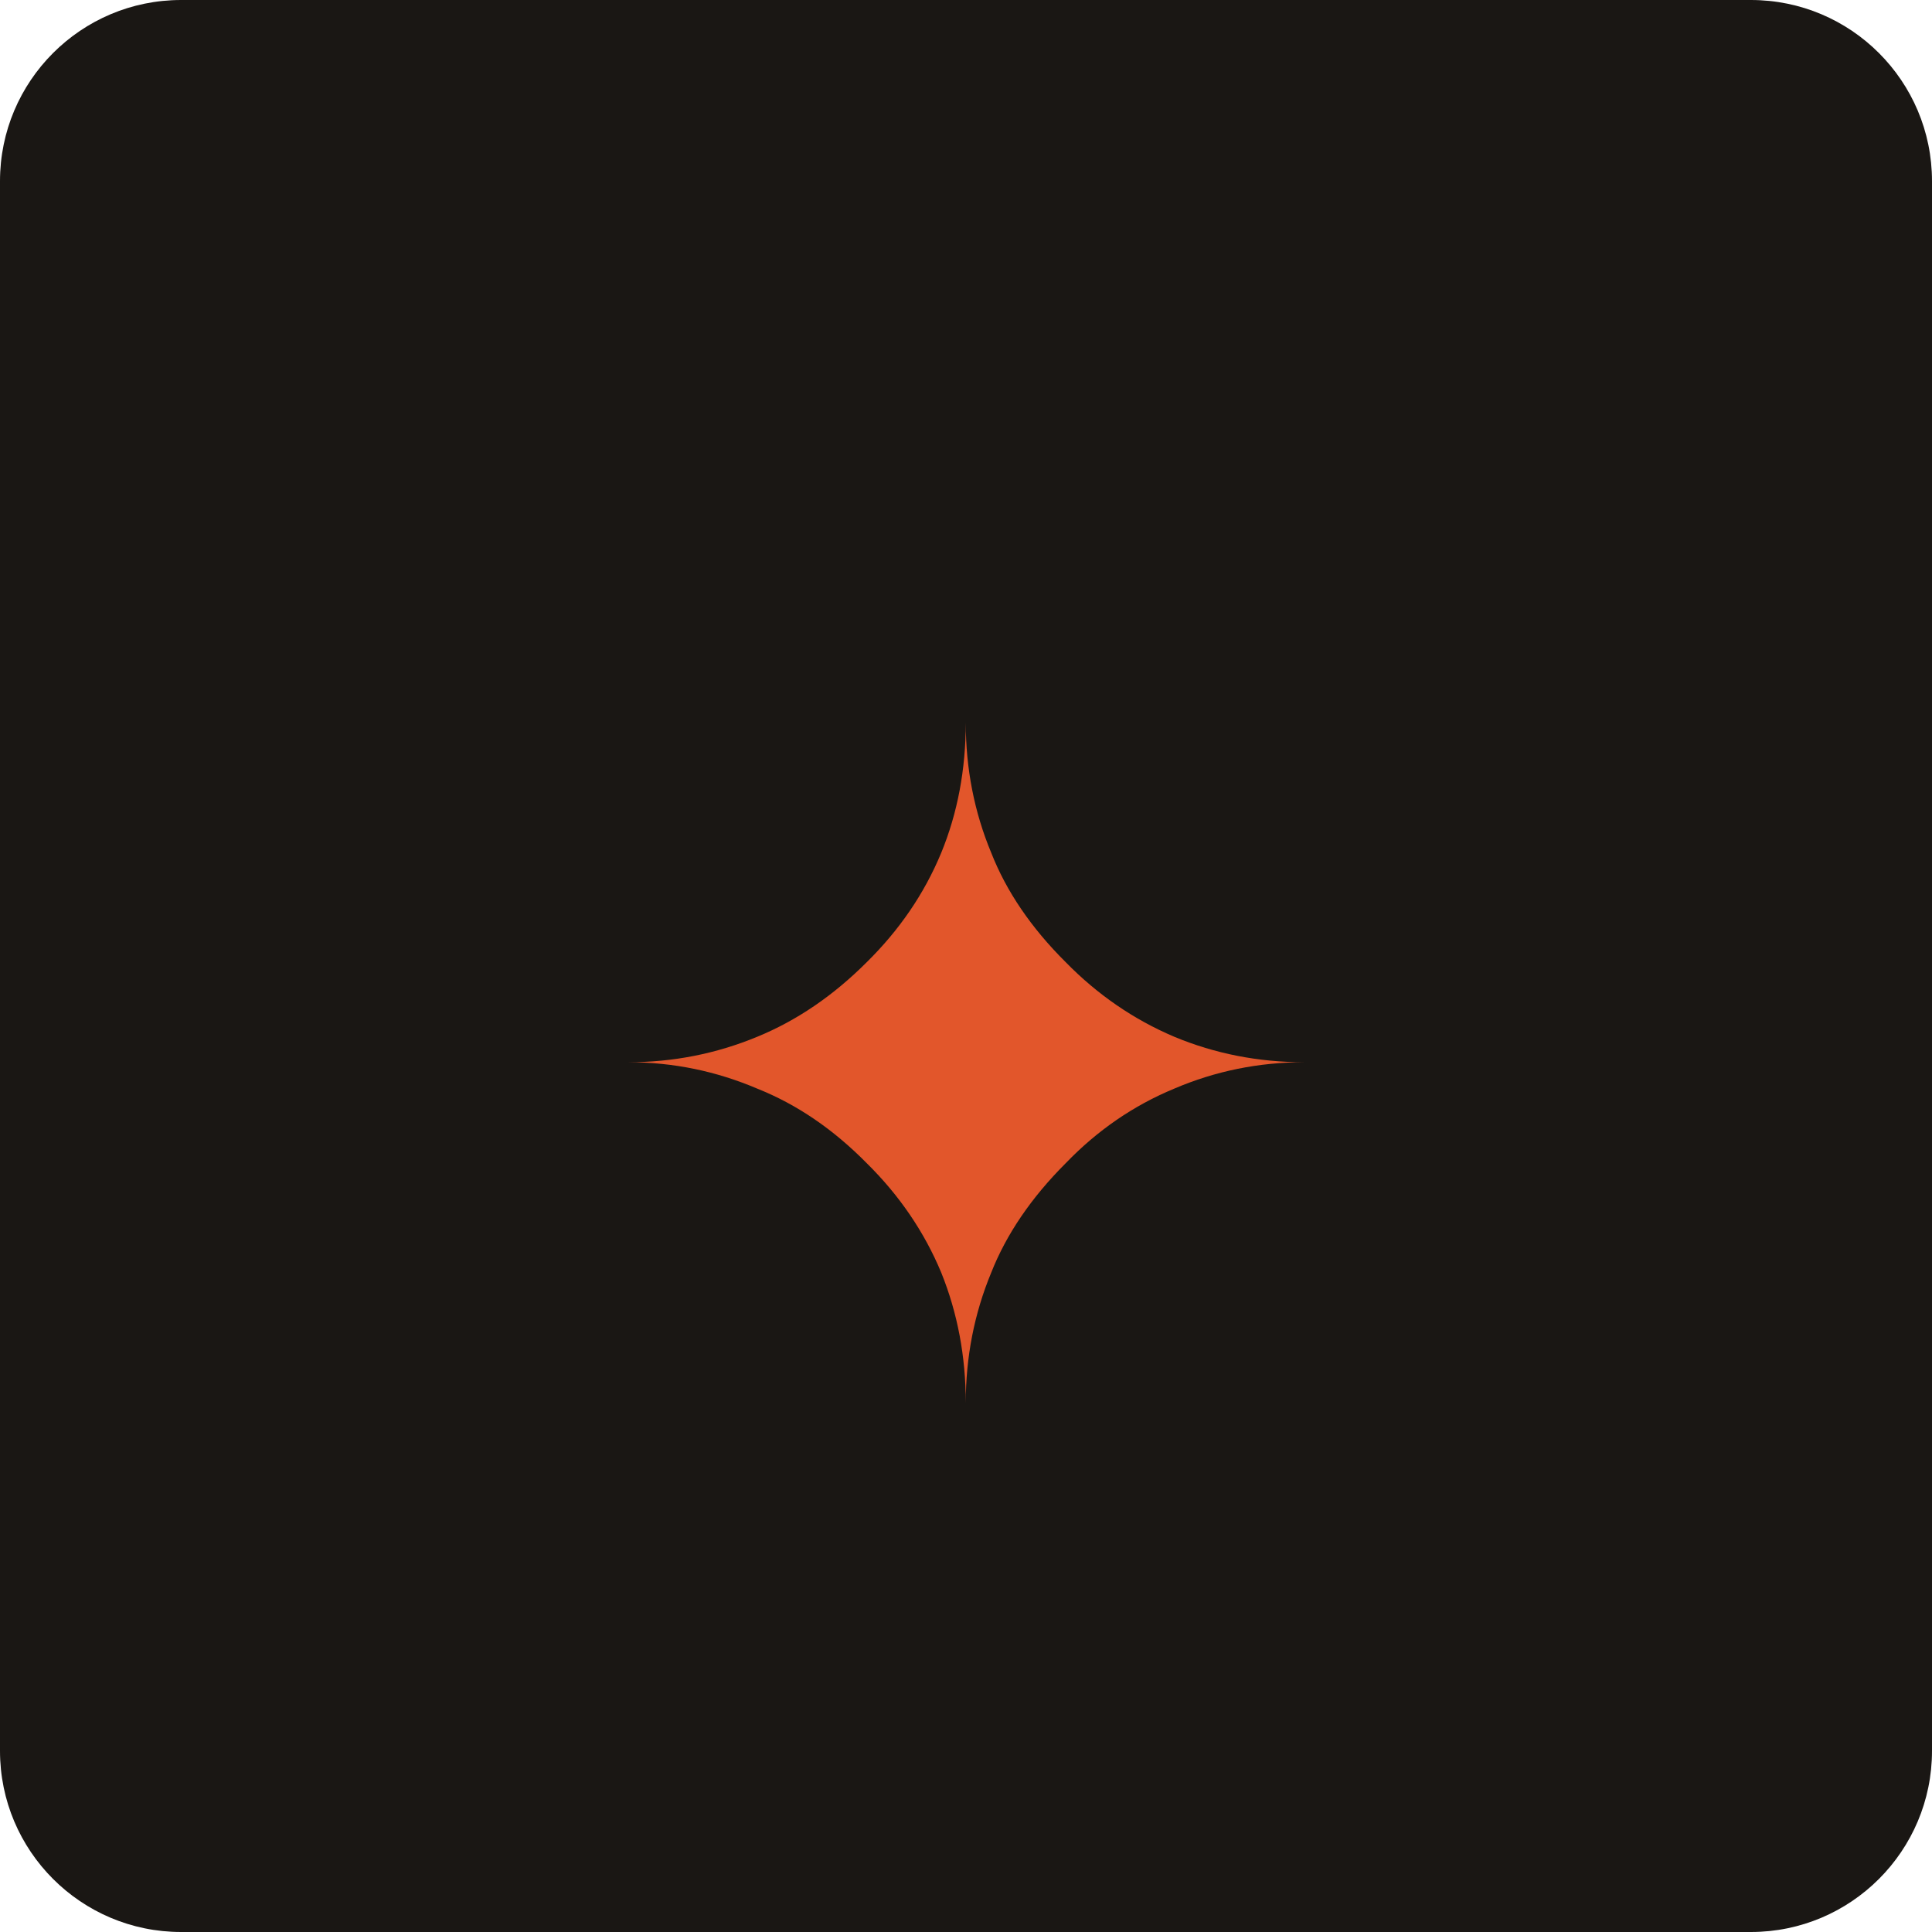
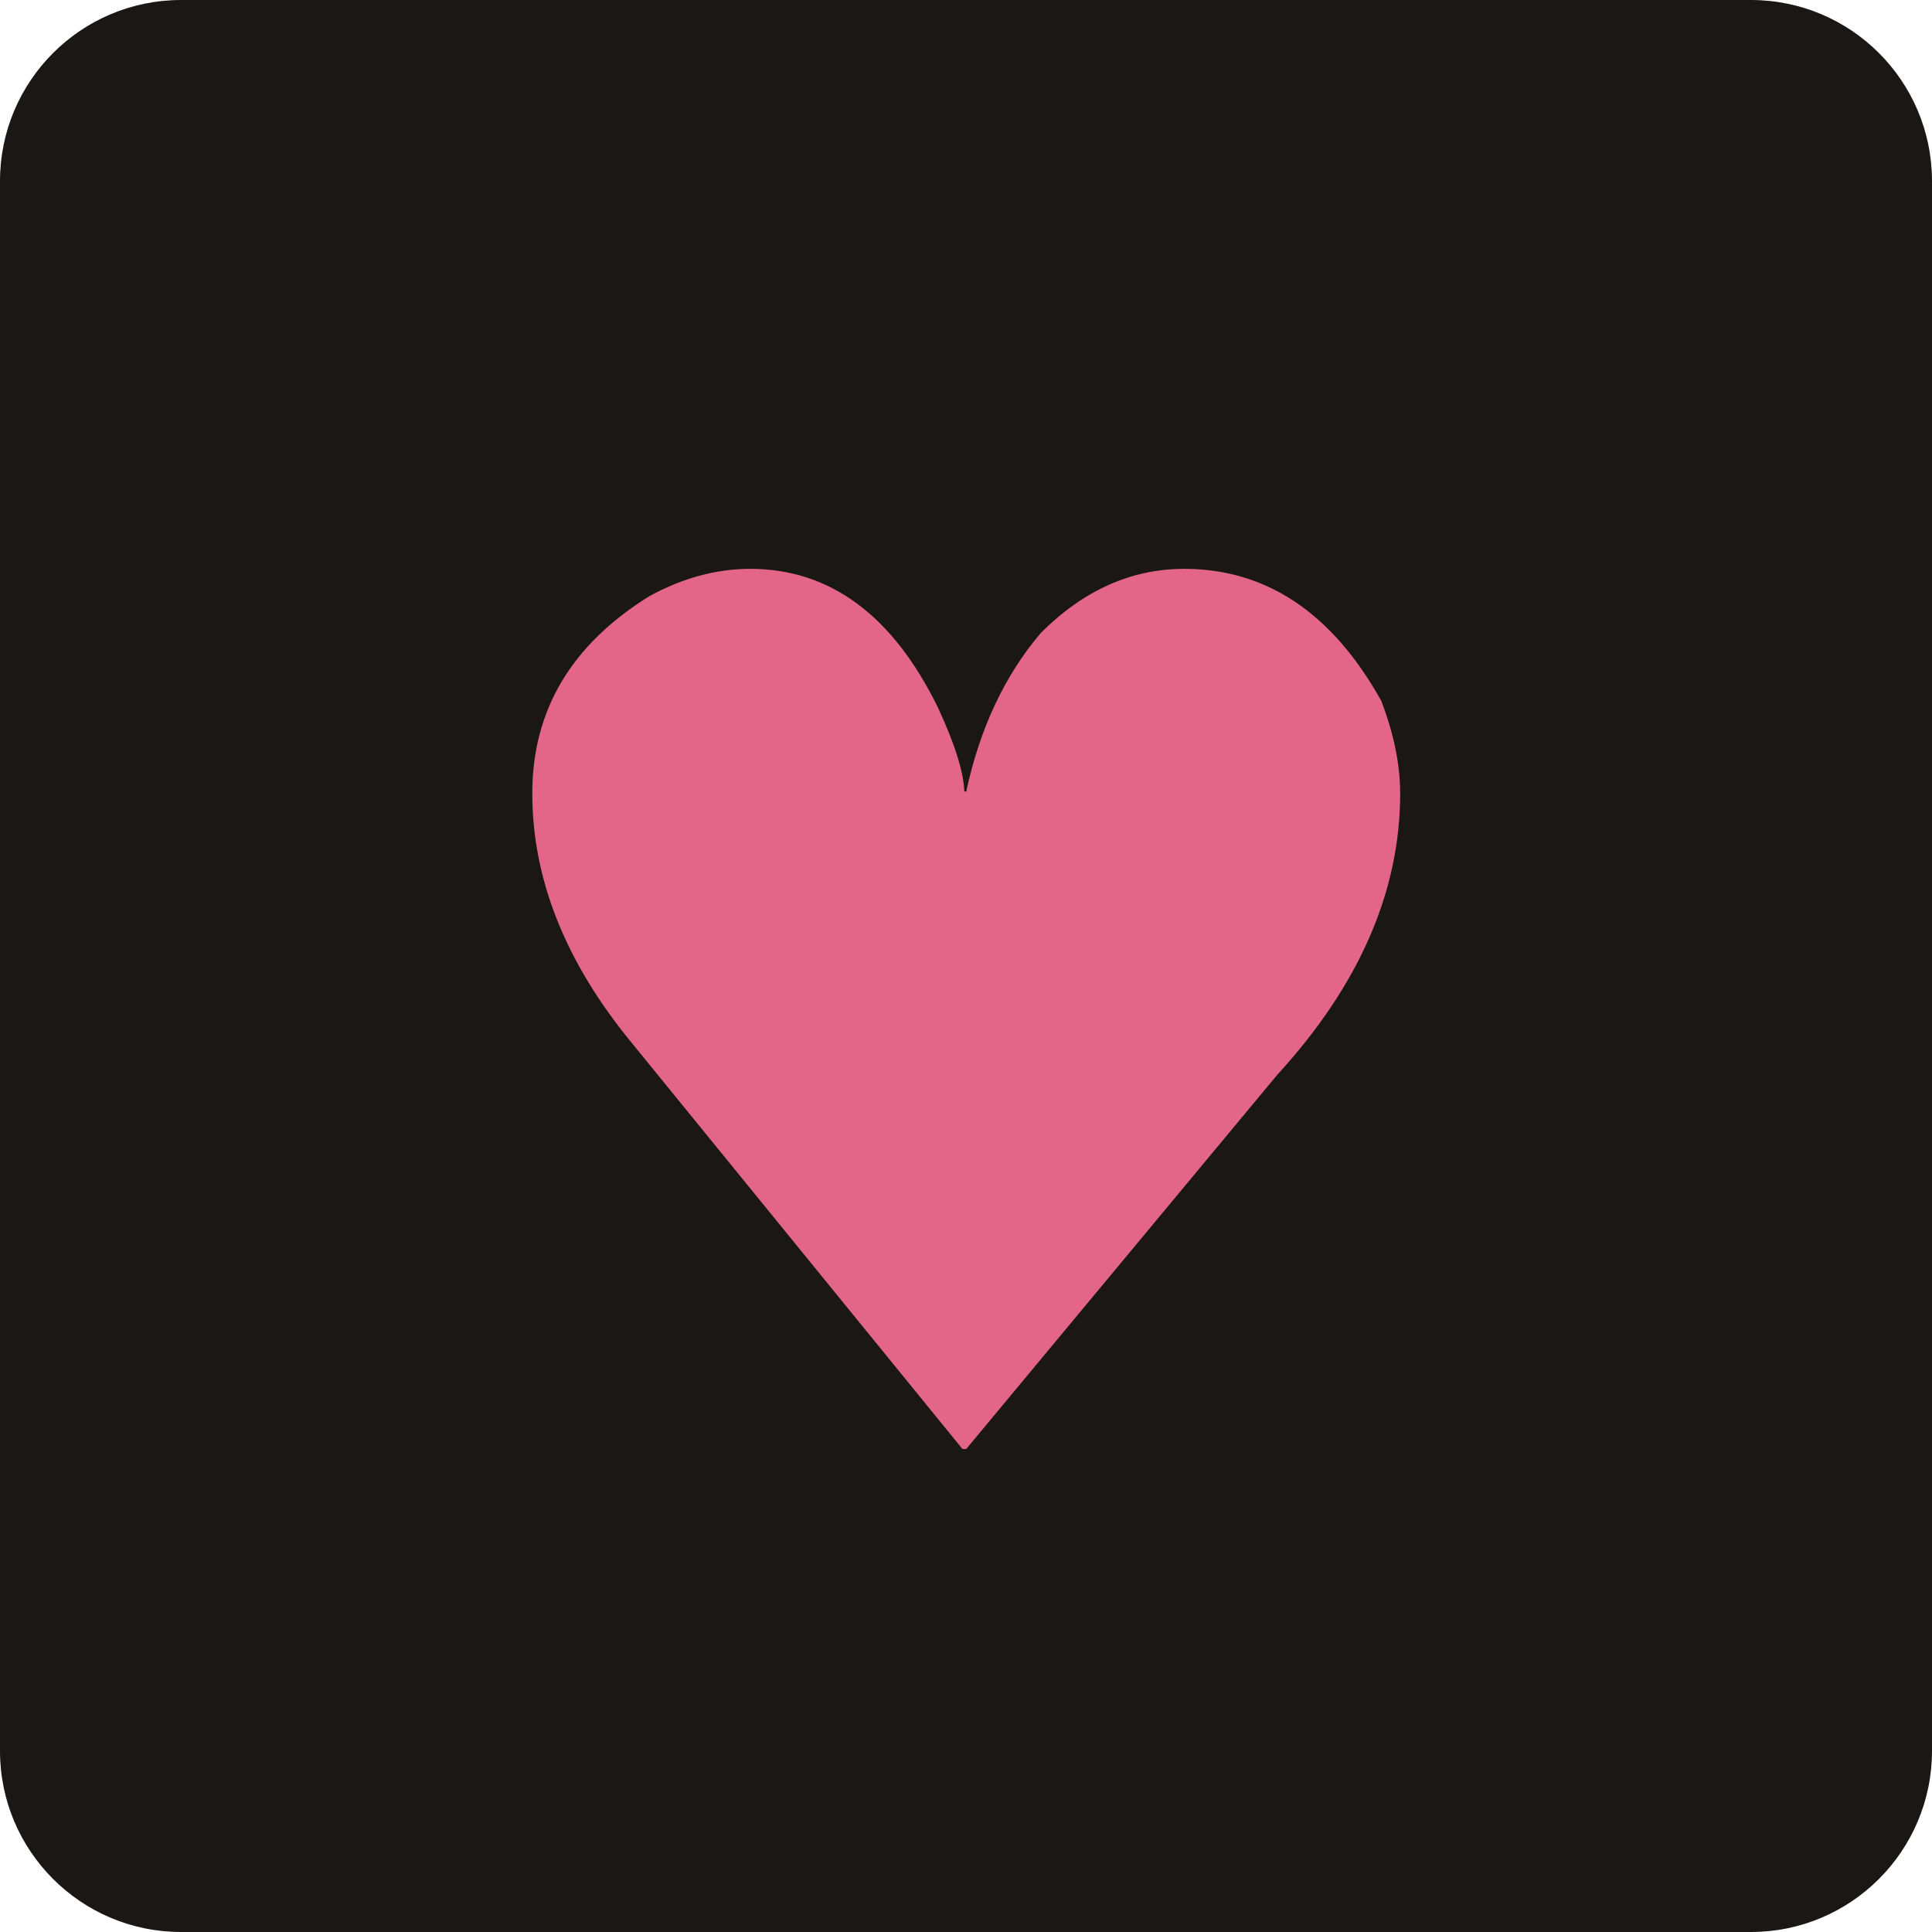
<svg xmlns="http://www.w3.org/2000/svg" viewBox="0 0 32 32">
  <rect width="32" height="32" rx="3" fill="#1a1714" />
-   <text x="16" y="23" font-family="monospace" font-size="20" font-weight="bold" text-anchor="middle" fill="#e2562b">✦</text>
+   <text x="16" y="24" font-family="sans-serif" font-size="20" font-weight="bold" text-anchor="middle" fill="#e36588">♥</text>
</svg>
